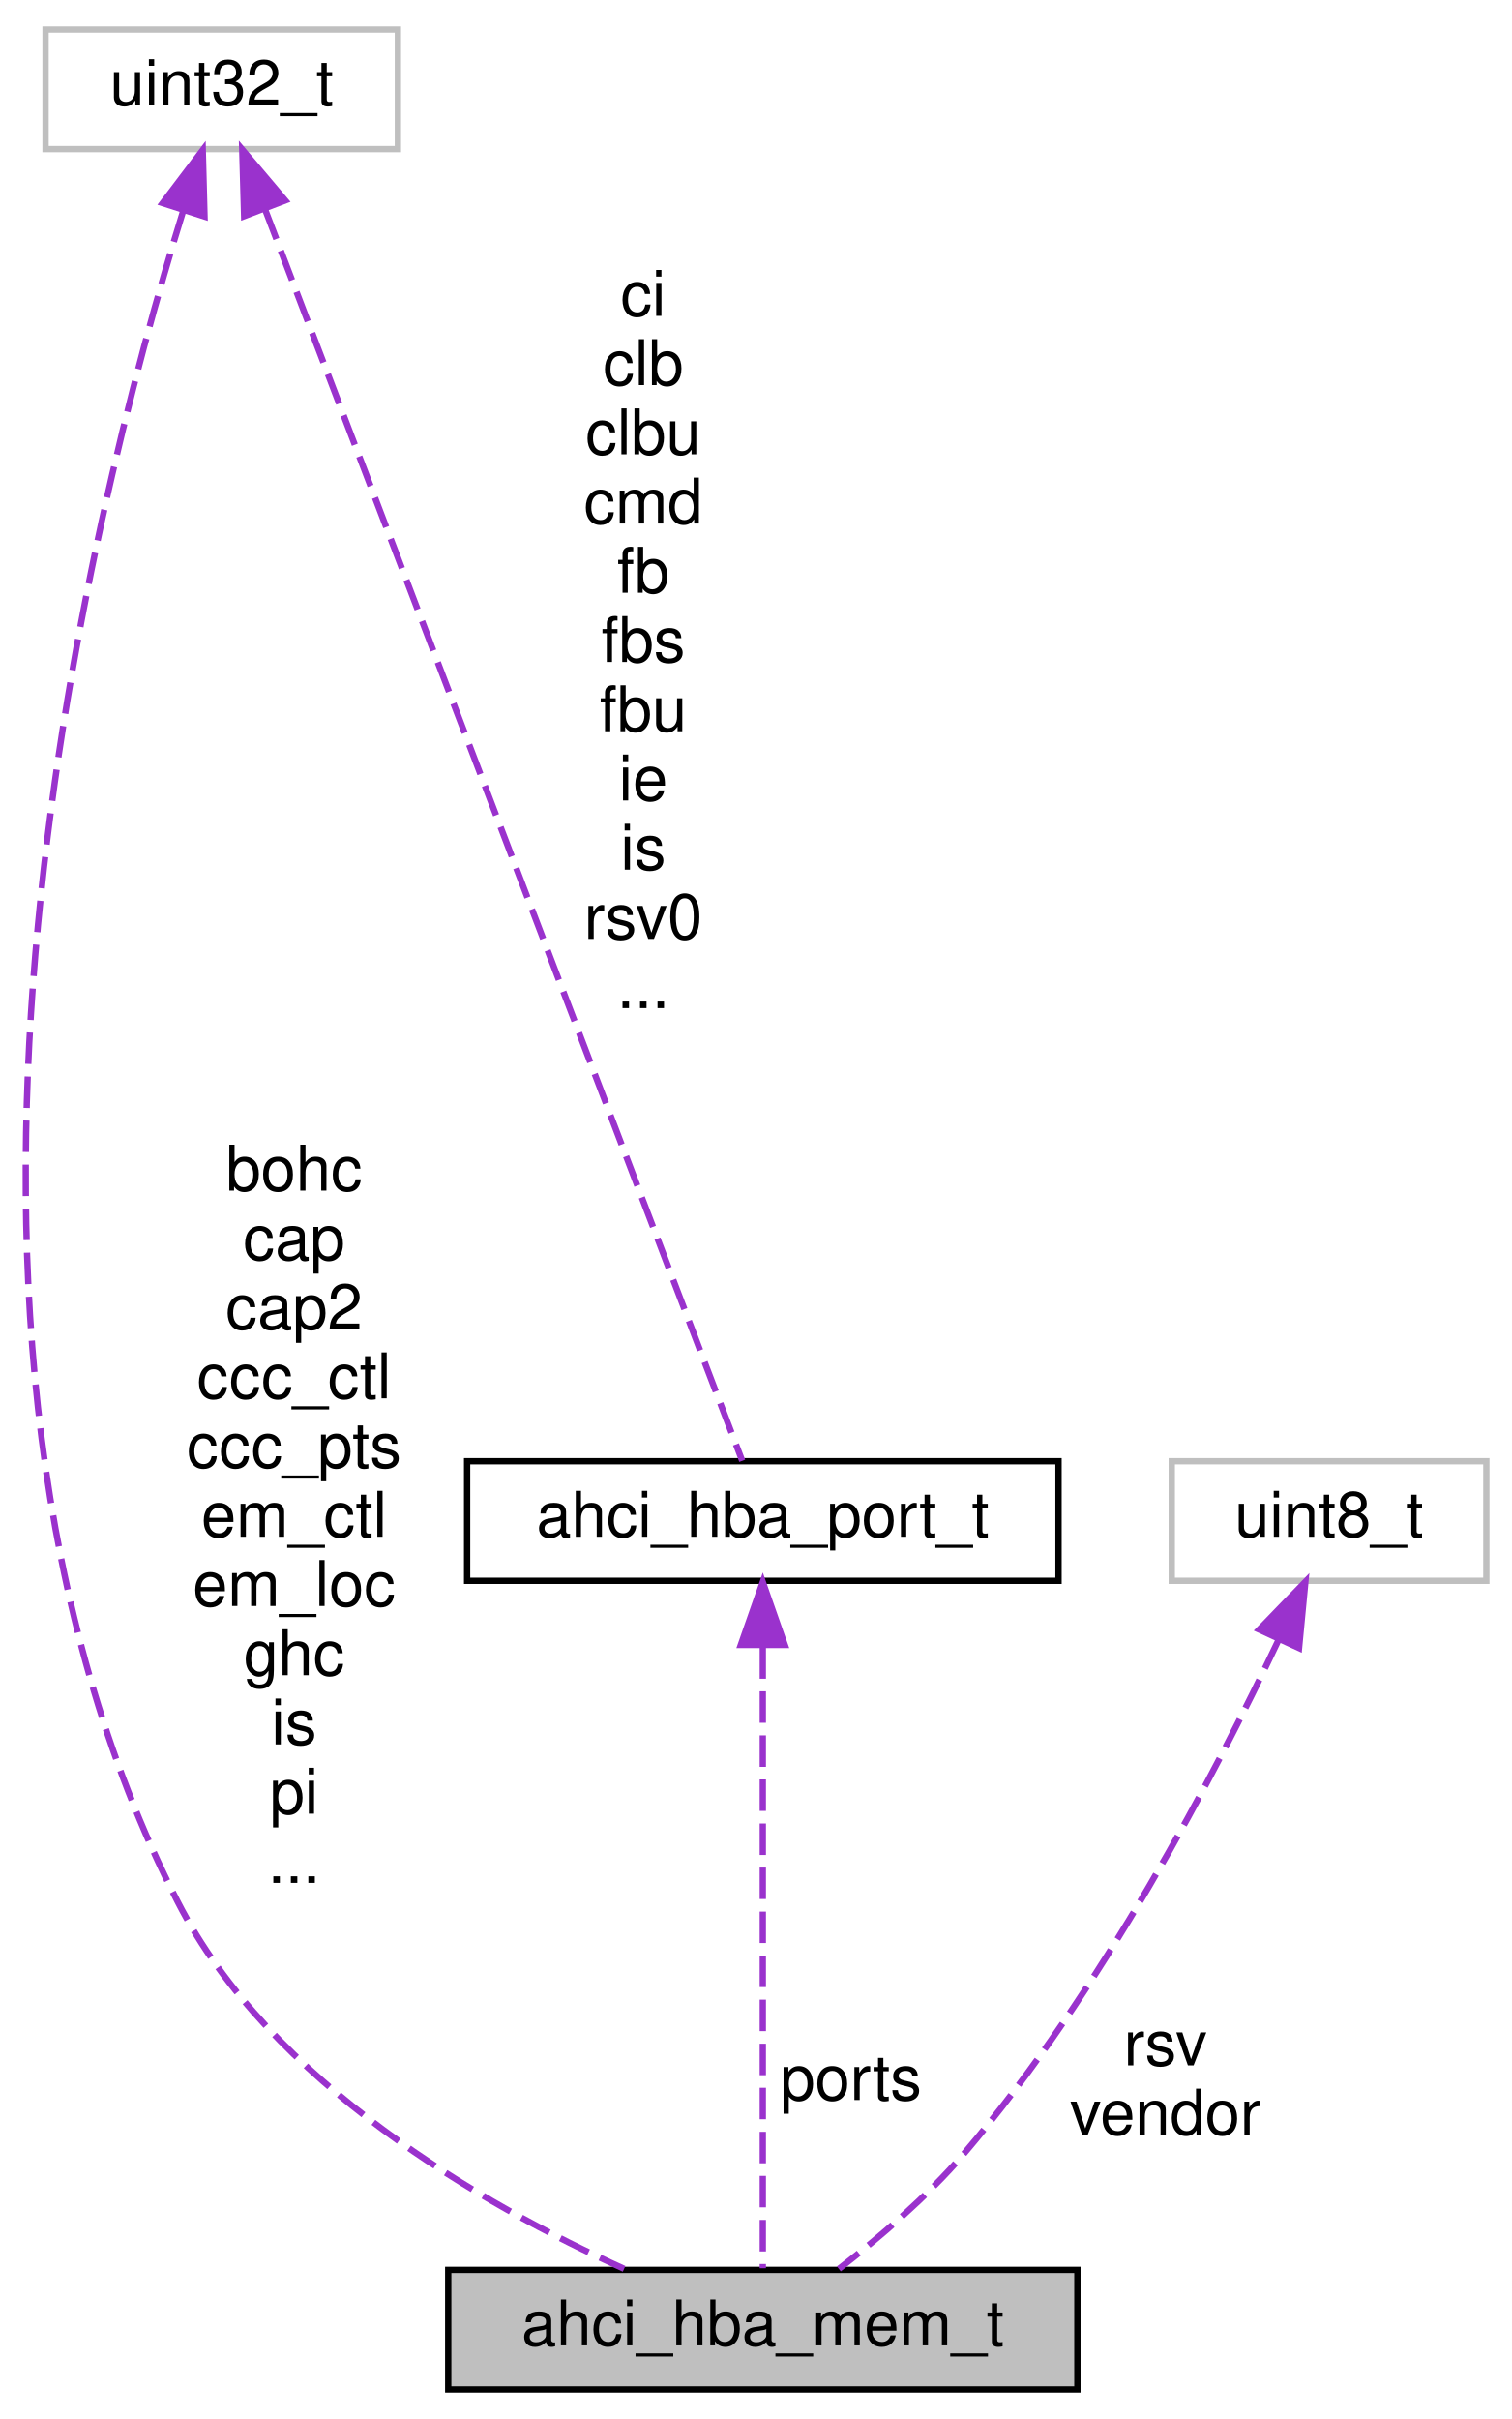
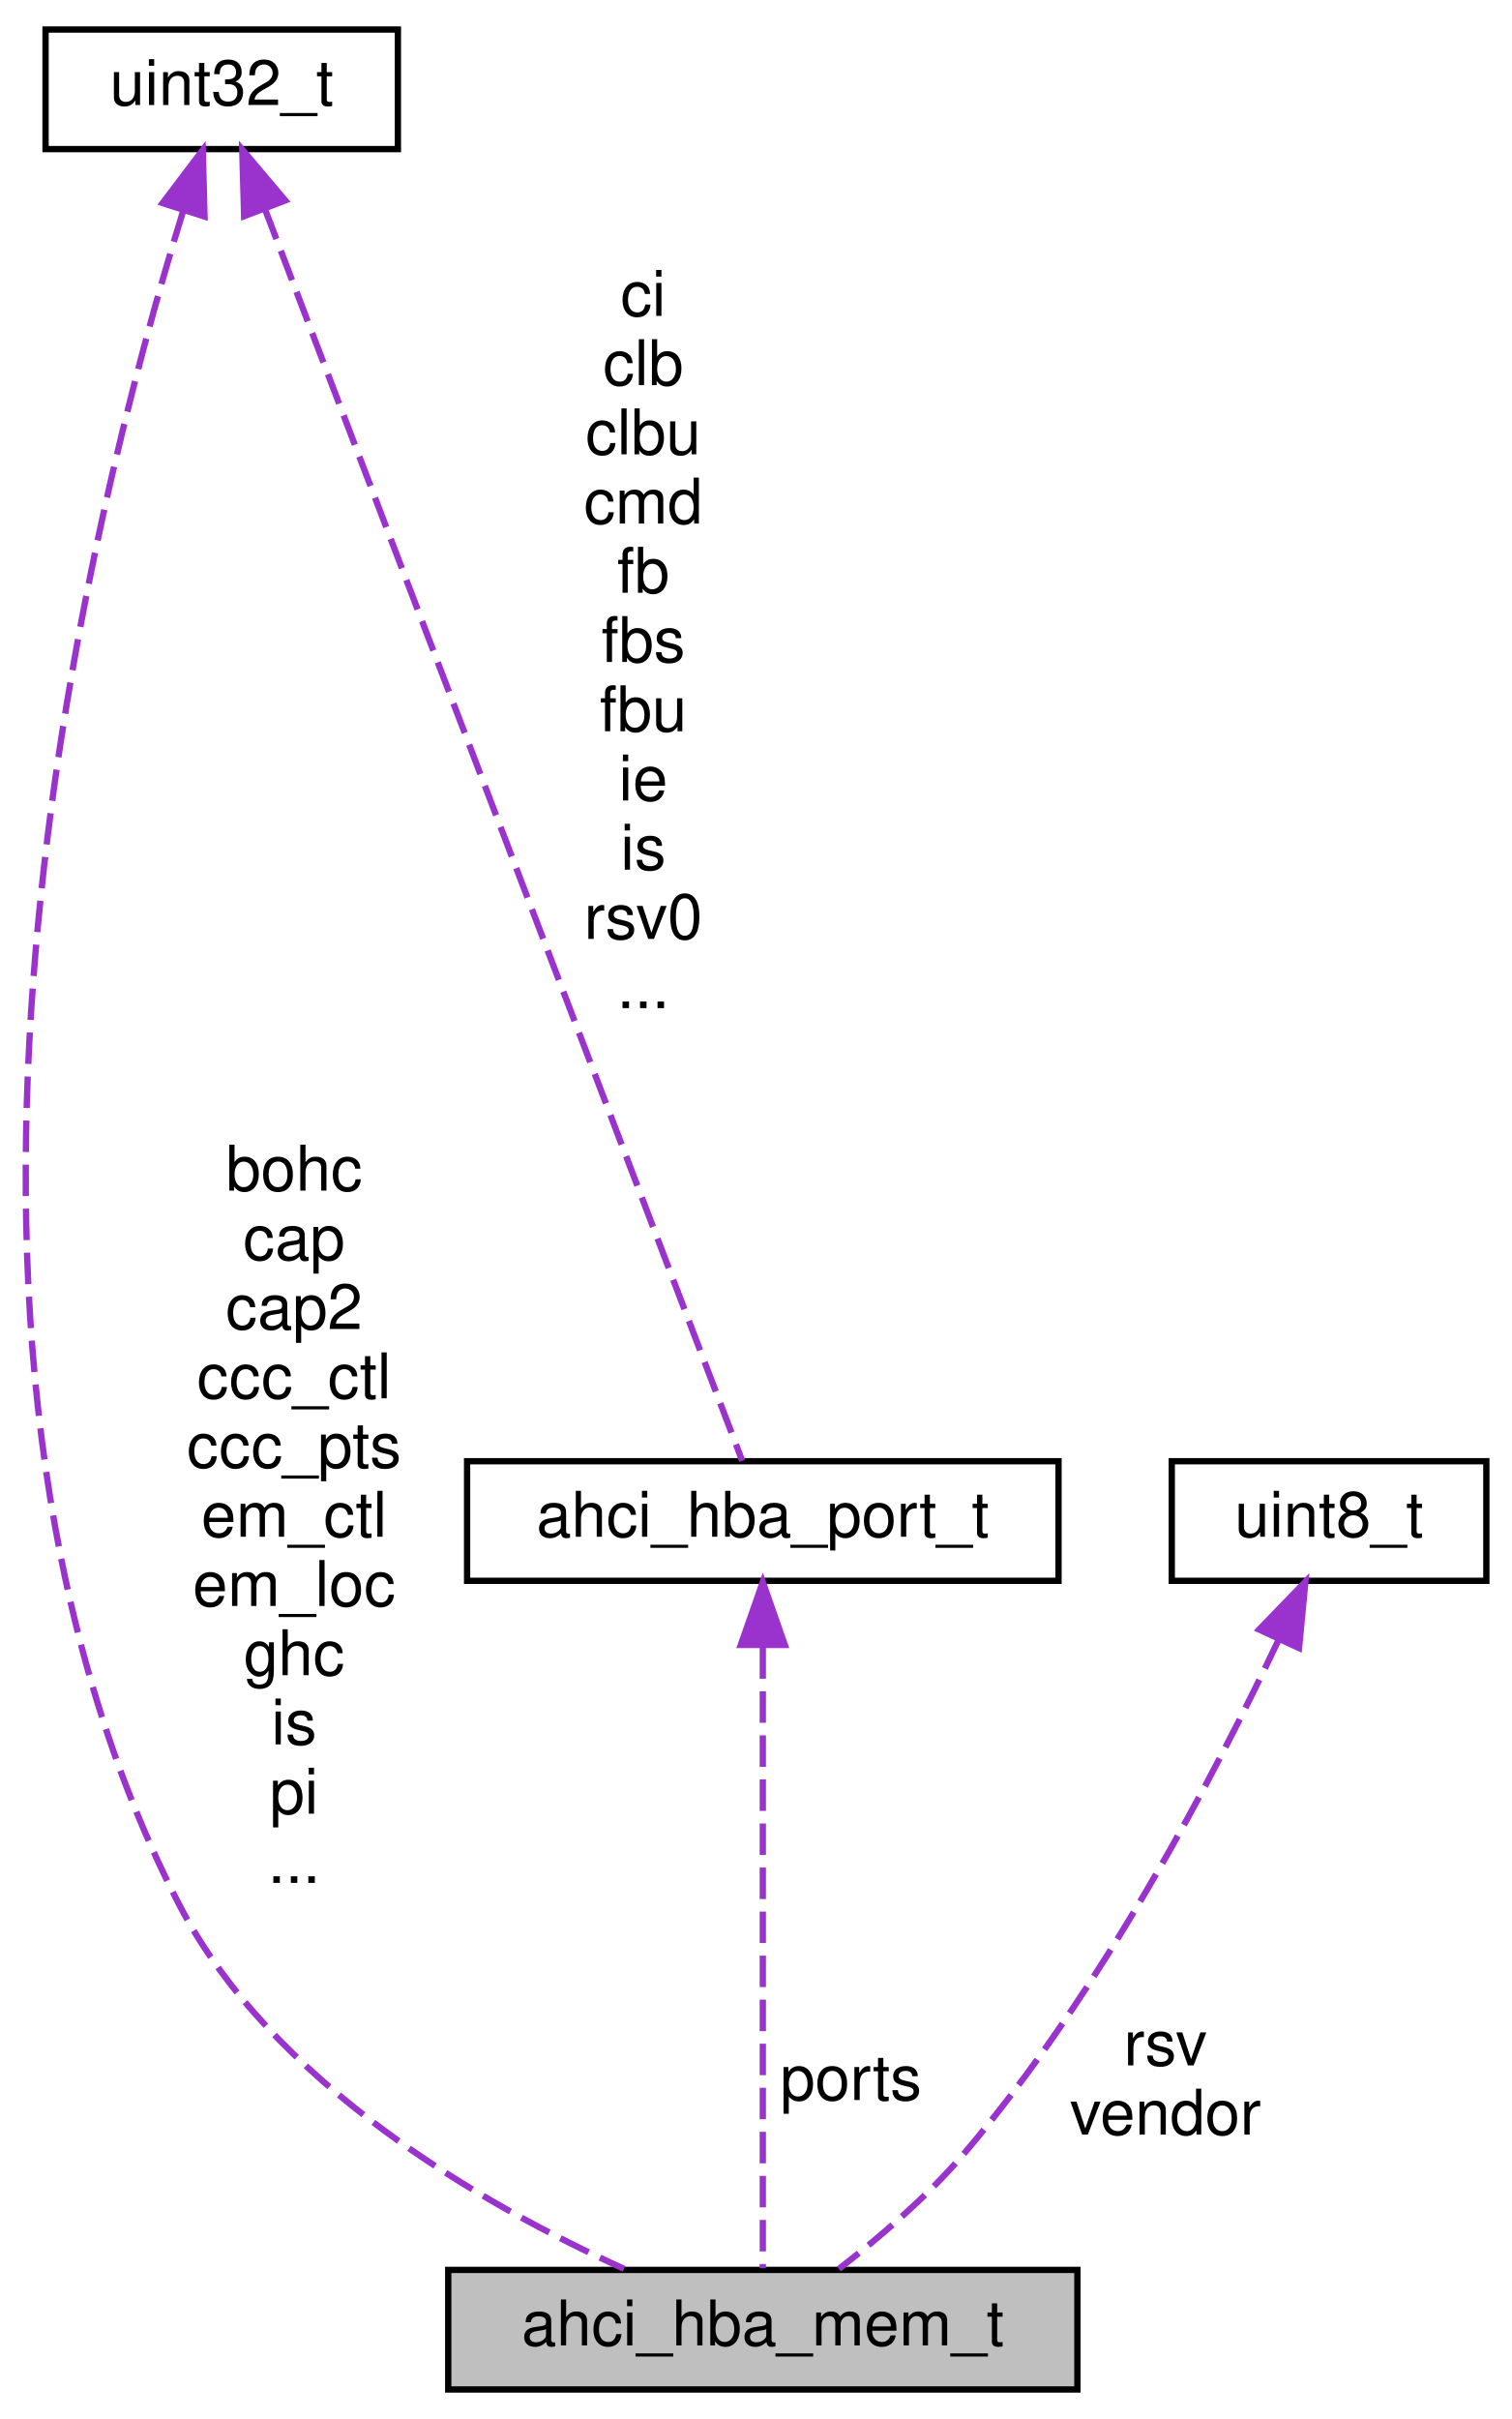
<svg xmlns="http://www.w3.org/2000/svg" xmlns:xlink="http://www.w3.org/1999/xlink" width="240pt" height="384pt" viewBox="0.00 0.00 240.24 384.00">
  <g id="graph0" class="graph" transform="scale(1 1) rotate(0) translate(4 380)">
    <g id="node1" class="node">
      <g id="a_node1">
        <a xlink:title=" ">
          <polygon fill="#bfbfbf" stroke="black" points="67.24,-0.5 67.24,-19.5 167.24,-19.5 167.24,-0.5 67.24,-0.5" />
          <text text-anchor="middle" x="117.24" y="-7.5" font-family="Helvetica,sans-Serif" font-size="10.00">ahci_hba_mem_t</text>
        </a>
      </g>
    </g>
    <g id="node2" class="node">
      <g id="a_node2">
-         <a xlink:href="structahci__hba__port__t.html" target="_top" xlink:title=" ">
-           <polygon fill="none" stroke="black" points="70.24,-129 70.24,-148 164.24,-148 164.24,-129 70.24,-129" />
-           <text text-anchor="middle" x="117.24" y="-136" font-family="Helvetica,sans-Serif" font-size="10.00">ahci_hba_port_t</text>
+         <a xlink:title=" ">
+           <polygon fill="none" stroke="black" points="3.24,-356.5 3.24,-375.5 59.24,-375.5 59.24,-356.5 3.24,-356.5" />
+           <text text-anchor="middle" x="31.24" y="-363.5" font-family="Helvetica,sans-Serif" font-size="10.00">uint32_t</text>
        </a>
      </g>
    </g>
    <g id="edge1" class="edge">
-       <path fill="none" stroke="#9a32cd" stroke-dasharray="5,2" d="M117.24,-118.44C117.24,-90.62 117.24,-40.04 117.24,-19.76" />
-       <polygon fill="#9a32cd" stroke="#9a32cd" points="113.74,-118.81 117.24,-128.81 120.74,-118.81 113.74,-118.81" />
-       <text text-anchor="middle" x="131.24" y="-46.5" font-family="Helvetica,sans-Serif" font-size="10.00"> ports</text>
-     </g>
-     <g id="node3" class="node">
-       <g id="a_node3">
-         <a xlink:title=" ">
-           <polygon fill="none" stroke="#bfbfbf" points="3.24,-356.5 3.24,-375.5 59.24,-375.5 59.24,-356.5 3.24,-356.5" />
-           <text text-anchor="middle" x="31.24" y="-363.5" font-family="Helvetica,sans-Serif" font-size="10.00">uint32_t</text>
-         </a>
-       </g>
-     </g>
-     <g id="edge3" class="edge">
      <path fill="none" stroke="#9a32cd" stroke-dasharray="5,2" d="M25.08,-346.56C10.34,-298.94 -22.45,-169.18 24.24,-78 39.02,-49.13 72.68,-29.86 95.19,-19.67" />
      <polygon fill="#9a32cd" stroke="#9a32cd" points="21.84,-347.92 28.23,-356.37 28.51,-345.78 21.84,-347.92" />
      <text text-anchor="middle" x="42.74" y="-191" font-family="Helvetica,sans-Serif" font-size="10.00"> bohc</text>
      <text text-anchor="middle" x="42.74" y="-180" font-family="Helvetica,sans-Serif" font-size="10.00">cap</text>
      <text text-anchor="middle" x="42.74" y="-169" font-family="Helvetica,sans-Serif" font-size="10.00">cap2</text>
      <text text-anchor="middle" x="42.74" y="-158" font-family="Helvetica,sans-Serif" font-size="10.00">ccc_ctl</text>
      <text text-anchor="middle" x="42.74" y="-147" font-family="Helvetica,sans-Serif" font-size="10.00">ccc_pts</text>
      <text text-anchor="middle" x="42.74" y="-136" font-family="Helvetica,sans-Serif" font-size="10.00">em_ctl</text>
      <text text-anchor="middle" x="42.74" y="-125" font-family="Helvetica,sans-Serif" font-size="10.00">em_loc</text>
      <text text-anchor="middle" x="42.74" y="-114" font-family="Helvetica,sans-Serif" font-size="10.00">ghc</text>
      <text text-anchor="middle" x="42.74" y="-103" font-family="Helvetica,sans-Serif" font-size="10.00">is</text>
      <text text-anchor="middle" x="42.74" y="-92" font-family="Helvetica,sans-Serif" font-size="10.00">pi</text>
      <text text-anchor="middle" x="42.74" y="-81" font-family="Helvetica,sans-Serif" font-size="10.00">...</text>
    </g>
-     <g id="edge2" class="edge">
+     <g id="node4" class="node">
+       <g id="a_node4">
+         <a xlink:href="structahci__hba__port__t.html" target="_top" xlink:title=" ">
+           <polygon fill="none" stroke="black" points="70.24,-129 70.24,-148 164.24,-148 164.24,-129 70.24,-129" />
+           <text text-anchor="middle" x="117.24" y="-136" font-family="Helvetica,sans-Serif" font-size="10.00">ahci_hba_port_t</text>
+         </a>
+       </g>
+     </g>
+     <g id="edge4" class="edge">
      <path fill="none" stroke="#9a32cd" stroke-dasharray="5,2" d="M38.14,-346.89C55.66,-300.95 101.35,-181.16 113.97,-148.07" />
      <polygon fill="#9a32cd" stroke="#9a32cd" points="34.8,-345.84 34.5,-356.44 41.34,-348.34 34.8,-345.84" />
      <text text-anchor="middle" x="98.24" y="-330" font-family="Helvetica,sans-Serif" font-size="10.00"> ci</text>
      <text text-anchor="middle" x="98.24" y="-319" font-family="Helvetica,sans-Serif" font-size="10.00">clb</text>
      <text text-anchor="middle" x="98.24" y="-308" font-family="Helvetica,sans-Serif" font-size="10.00">clbu</text>
      <text text-anchor="middle" x="98.24" y="-297" font-family="Helvetica,sans-Serif" font-size="10.00">cmd</text>
      <text text-anchor="middle" x="98.24" y="-286" font-family="Helvetica,sans-Serif" font-size="10.00">fb</text>
      <text text-anchor="middle" x="98.24" y="-275" font-family="Helvetica,sans-Serif" font-size="10.00">fbs</text>
      <text text-anchor="middle" x="98.24" y="-264" font-family="Helvetica,sans-Serif" font-size="10.00">fbu</text>
      <text text-anchor="middle" x="98.24" y="-253" font-family="Helvetica,sans-Serif" font-size="10.00">ie</text>
      <text text-anchor="middle" x="98.24" y="-242" font-family="Helvetica,sans-Serif" font-size="10.00">is</text>
      <text text-anchor="middle" x="98.24" y="-231" font-family="Helvetica,sans-Serif" font-size="10.00">rsv0</text>
      <text text-anchor="middle" x="98.24" y="-220" font-family="Helvetica,sans-Serif" font-size="10.00">...</text>
    </g>
-     <g id="node4" class="node">
-       <g id="a_node4">
+     <g id="node3" class="node">
+       <g id="a_node3">
        <a xlink:title=" ">
-           <polygon fill="none" stroke="#bfbfbf" points="182.24,-129 182.24,-148 232.24,-148 232.24,-129 182.24,-129" />
+           <polygon fill="none" stroke="black" points="182.24,-129 182.24,-148 232.24,-148 232.24,-129 182.24,-129" />
          <text text-anchor="middle" x="207.24" y="-136" font-family="Helvetica,sans-Serif" font-size="10.00">uint8_t</text>
        </a>
      </g>
    </g>
-     <g id="edge4" class="edge">
+     <g id="edge2" class="edge">
      <path fill="none" stroke="#9a32cd" stroke-dasharray="5,2" d="M199.2,-119.58C189.3,-98.66 171.08,-63.66 149.24,-38 143.39,-31.14 135.7,-24.59 129.33,-19.66" />
      <polygon fill="#9a32cd" stroke="#9a32cd" points="196.12,-121.25 203.48,-128.86 202.47,-118.31 196.12,-121.25" />
      <text text-anchor="middle" x="181.24" y="-52" font-family="Helvetica,sans-Serif" font-size="10.00"> rsv</text>
      <text text-anchor="middle" x="181.24" y="-41" font-family="Helvetica,sans-Serif" font-size="10.00">vendor</text>
    </g>
+     <g id="edge3" class="edge">
+       <path fill="none" stroke="#9a32cd" stroke-dasharray="5,2" d="M117.24,-118.44C117.24,-90.62 117.24,-40.04 117.24,-19.76" />
+       <polygon fill="#9a32cd" stroke="#9a32cd" points="113.74,-118.81 117.24,-128.81 120.74,-118.81 113.74,-118.81" />
+       <text text-anchor="middle" x="131.24" y="-46.5" font-family="Helvetica,sans-Serif" font-size="10.00"> ports</text>
+     </g>
  </g>
</svg>
